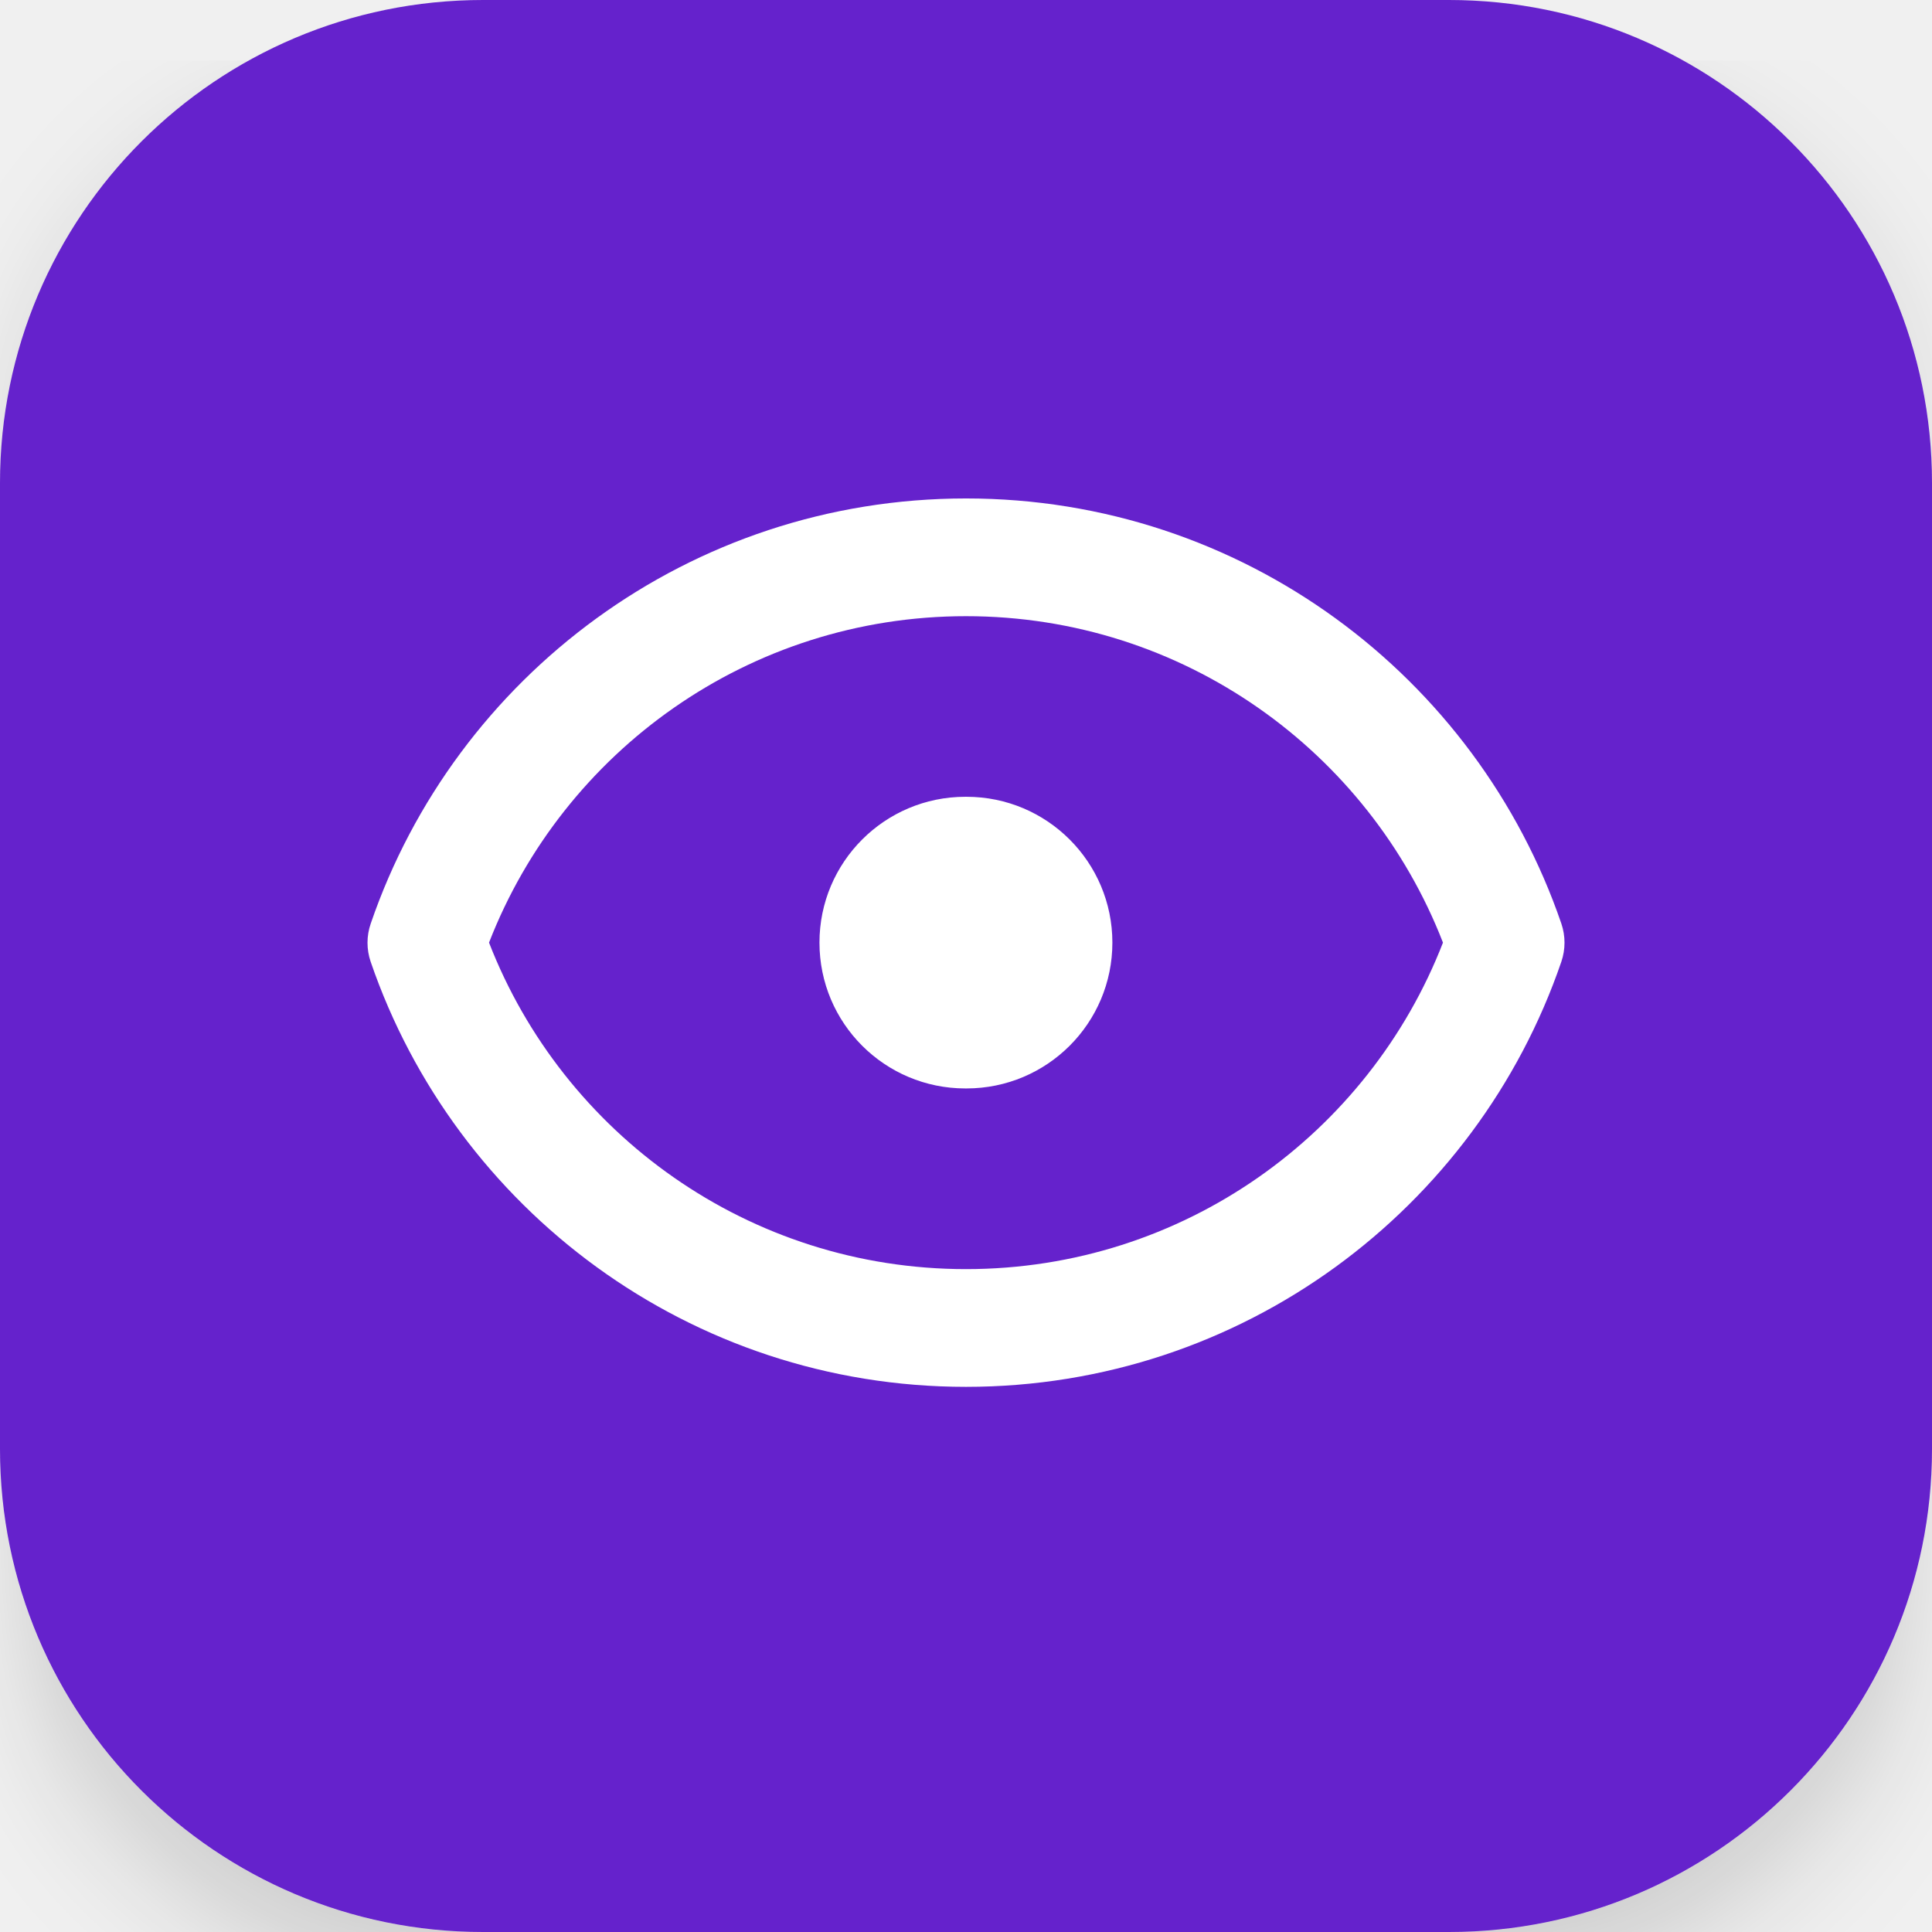
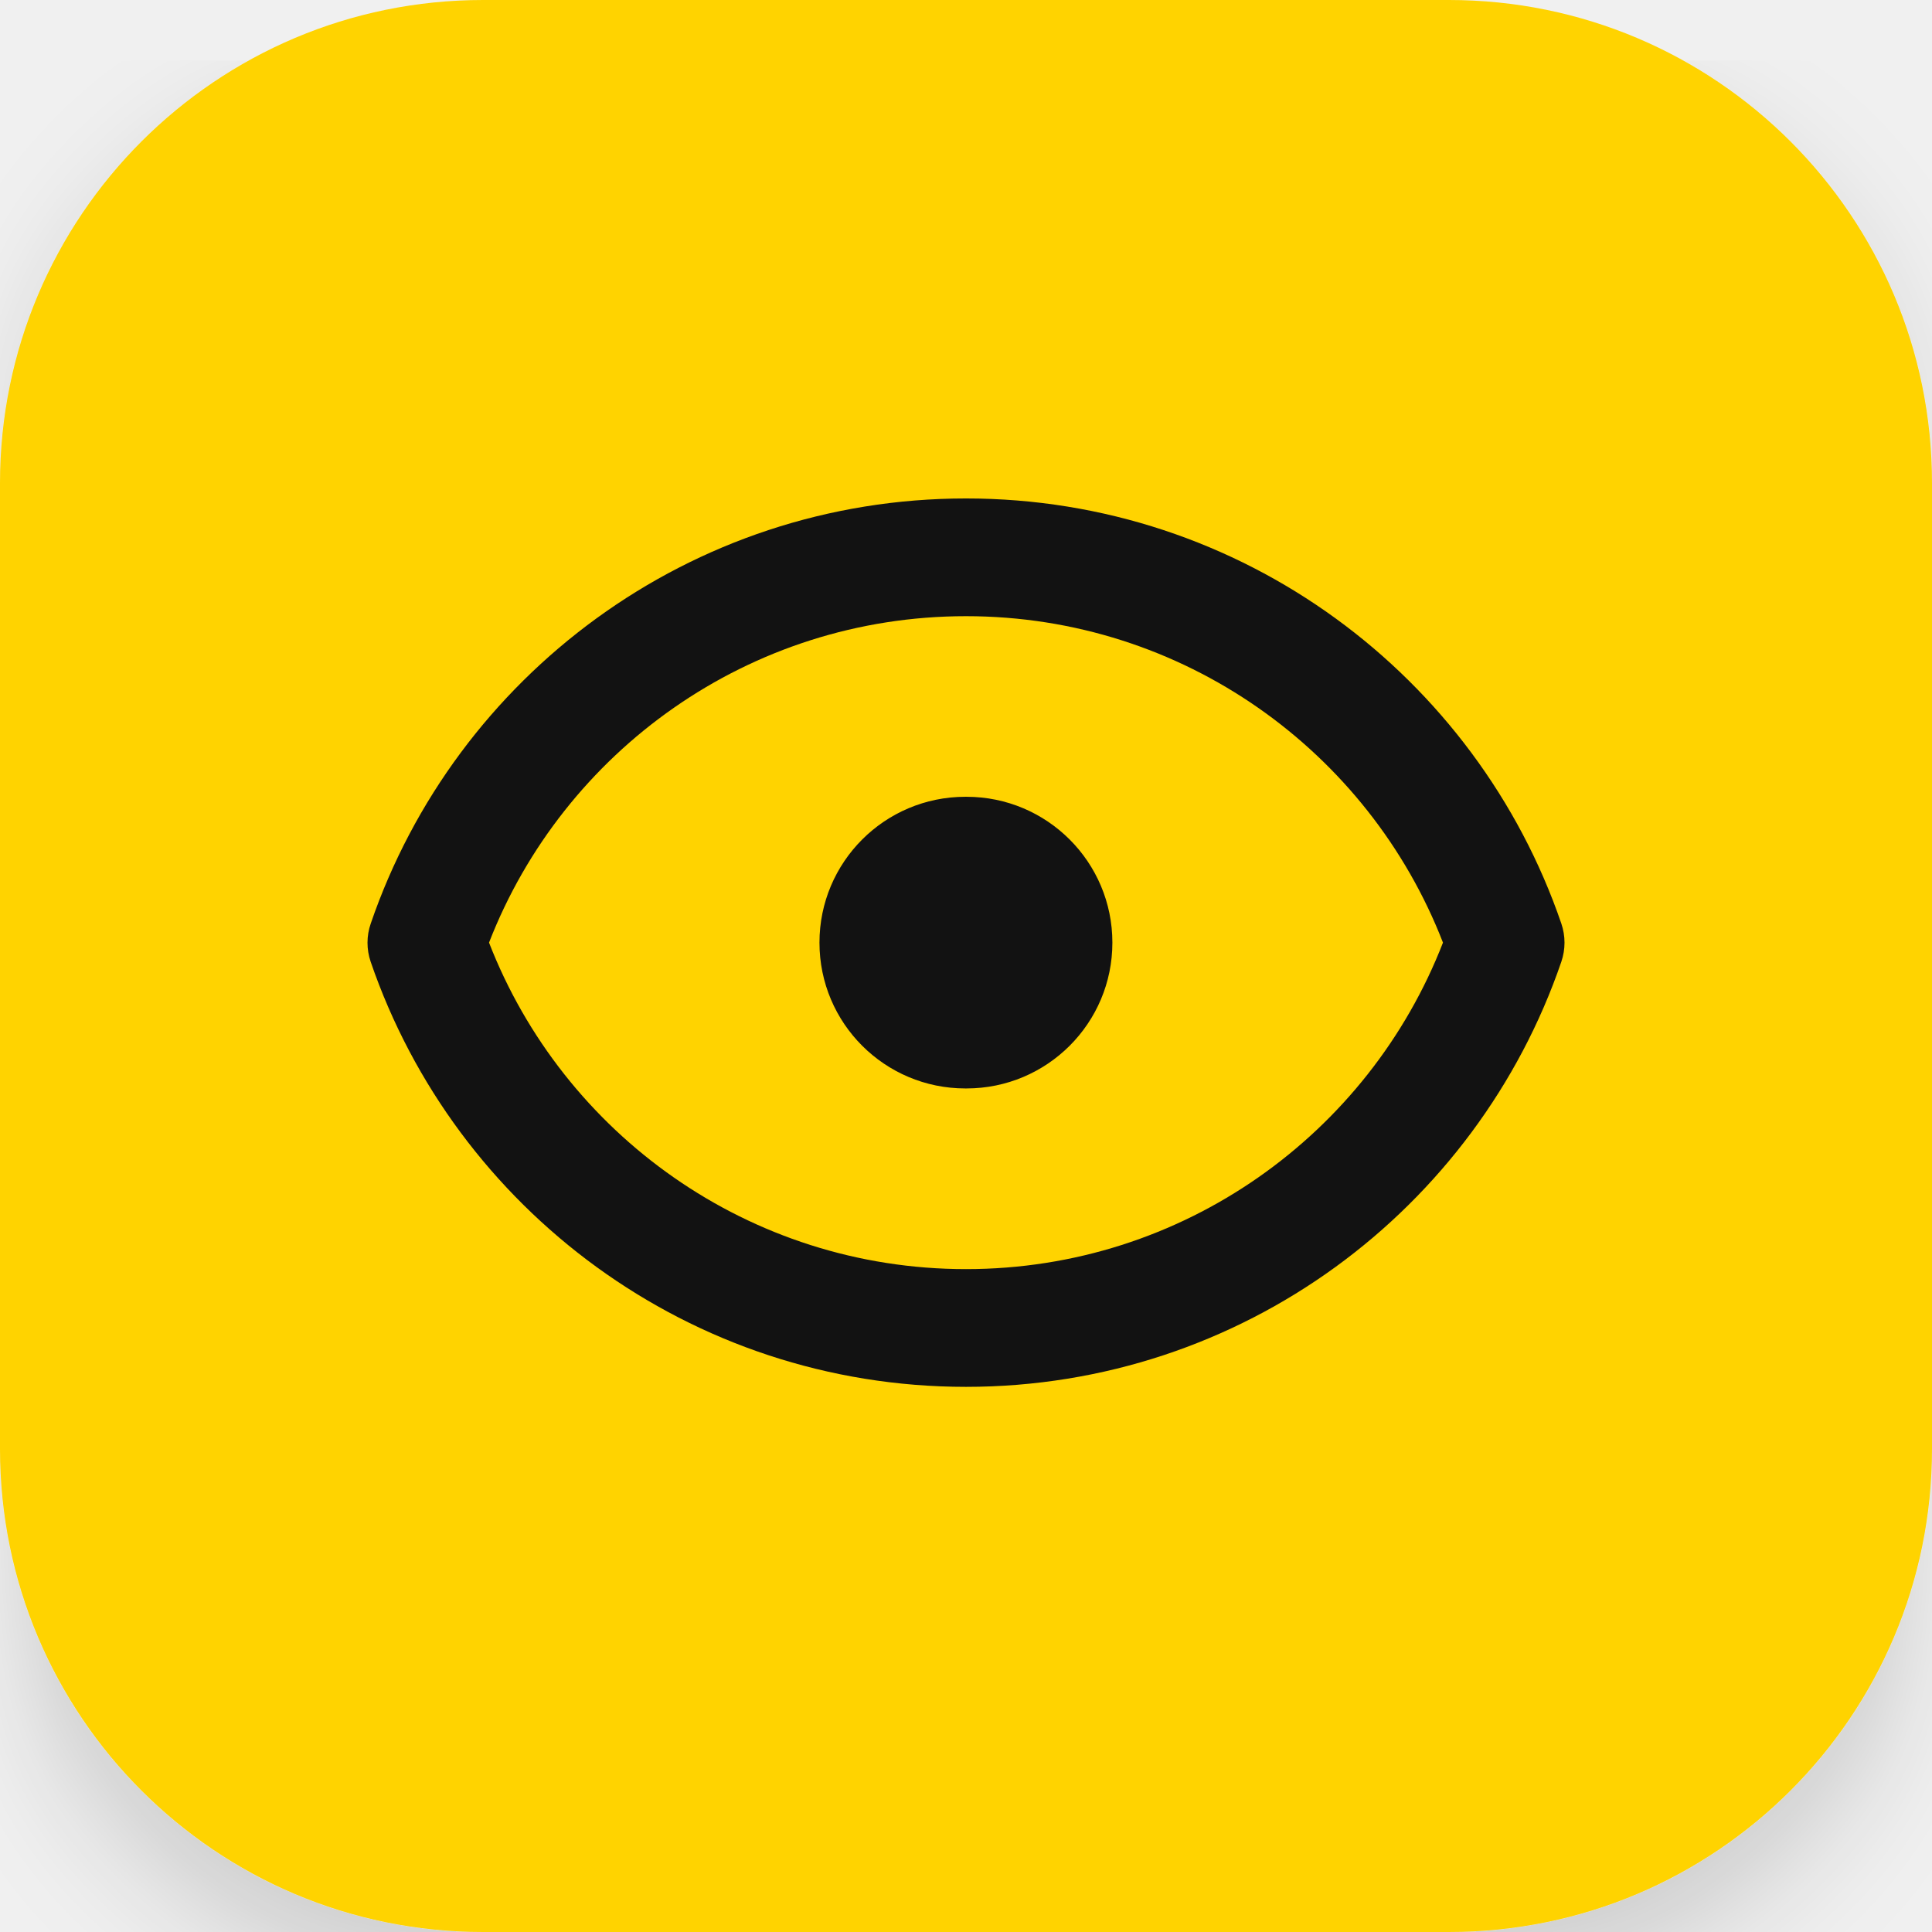
<svg xmlns="http://www.w3.org/2000/svg" width="32" height="32" viewBox="0 0 32 32" fill="none">
  <defs>
    <filter id="iconShadow_icon" x="-10%" y="-10%" width="120%" height="130%">
      <feDropShadow dx="0" dy="1" stdDeviation="1" flood-opacity="0.15" />
    </filter>
  </defs>
-   <rect width="32" height="32" rx="8" ry="8" fill="#6522CC" filter="url(#iconShadow_icon)" />
+   <rect width="32" height="32" rx="8" ry="8" fill="#FFD300" filter="url(#iconShadow_icon)" />
  <svg x="3" y="3" width="26" height="26" viewBox="0 0 20 20" fill="none">
-     <path fill-rule="evenodd" clip-rule="evenodd" d="M10 13.862C7.234 13.862 4.868 12.137 3.923 9.702C4.868 7.268 7.234 5.543 10 5.543C12.767 5.543 15.132 7.268 16.077 9.702C15.132 12.137 12.767 13.862 10 13.862ZM10 4.043C6.482 4.043 3.495 6.309 2.416 9.459C2.361 9.617 2.361 9.788 2.415 9.946C3.495 13.096 6.482 15.362 10 15.362C13.518 15.362 16.506 13.096 17.585 9.946C17.639 9.788 17.639 9.617 17.585 9.459C16.506 6.309 13.518 4.043 10 4.043ZM9.992 7.844C8.965 7.844 8.133 8.676 8.133 9.702C8.133 10.729 8.965 11.56 9.992 11.56H10.006C11.033 11.56 11.865 10.729 11.865 9.702C11.865 8.676 11.033 7.844 10.006 7.844H9.992Z" fill="white" />
+     <path fill-rule="evenodd" clip-rule="evenodd" d="M10 13.862C7.234 13.862 4.868 12.137 3.923 9.702C4.868 7.268 7.234 5.543 10 5.543C12.767 5.543 15.132 7.268 16.077 9.702C15.132 12.137 12.767 13.862 10 13.862ZM10 4.043C6.482 4.043 3.495 6.309 2.416 9.459C2.361 9.617 2.361 9.788 2.415 9.946C3.495 13.096 6.482 15.362 10 15.362C13.518 15.362 16.506 13.096 17.585 9.946C17.639 9.788 17.639 9.617 17.585 9.459C16.506 6.309 13.518 4.043 10 4.043ZM9.992 7.844C8.965 7.844 8.133 8.676 8.133 9.702C8.133 10.729 8.965 11.56 9.992 11.56H10.006C11.033 11.56 11.865 10.729 11.865 9.702C11.865 8.676 11.033 7.844 10.006 7.844H9.992Z" fill="#121212" />
  </svg>
</svg>
